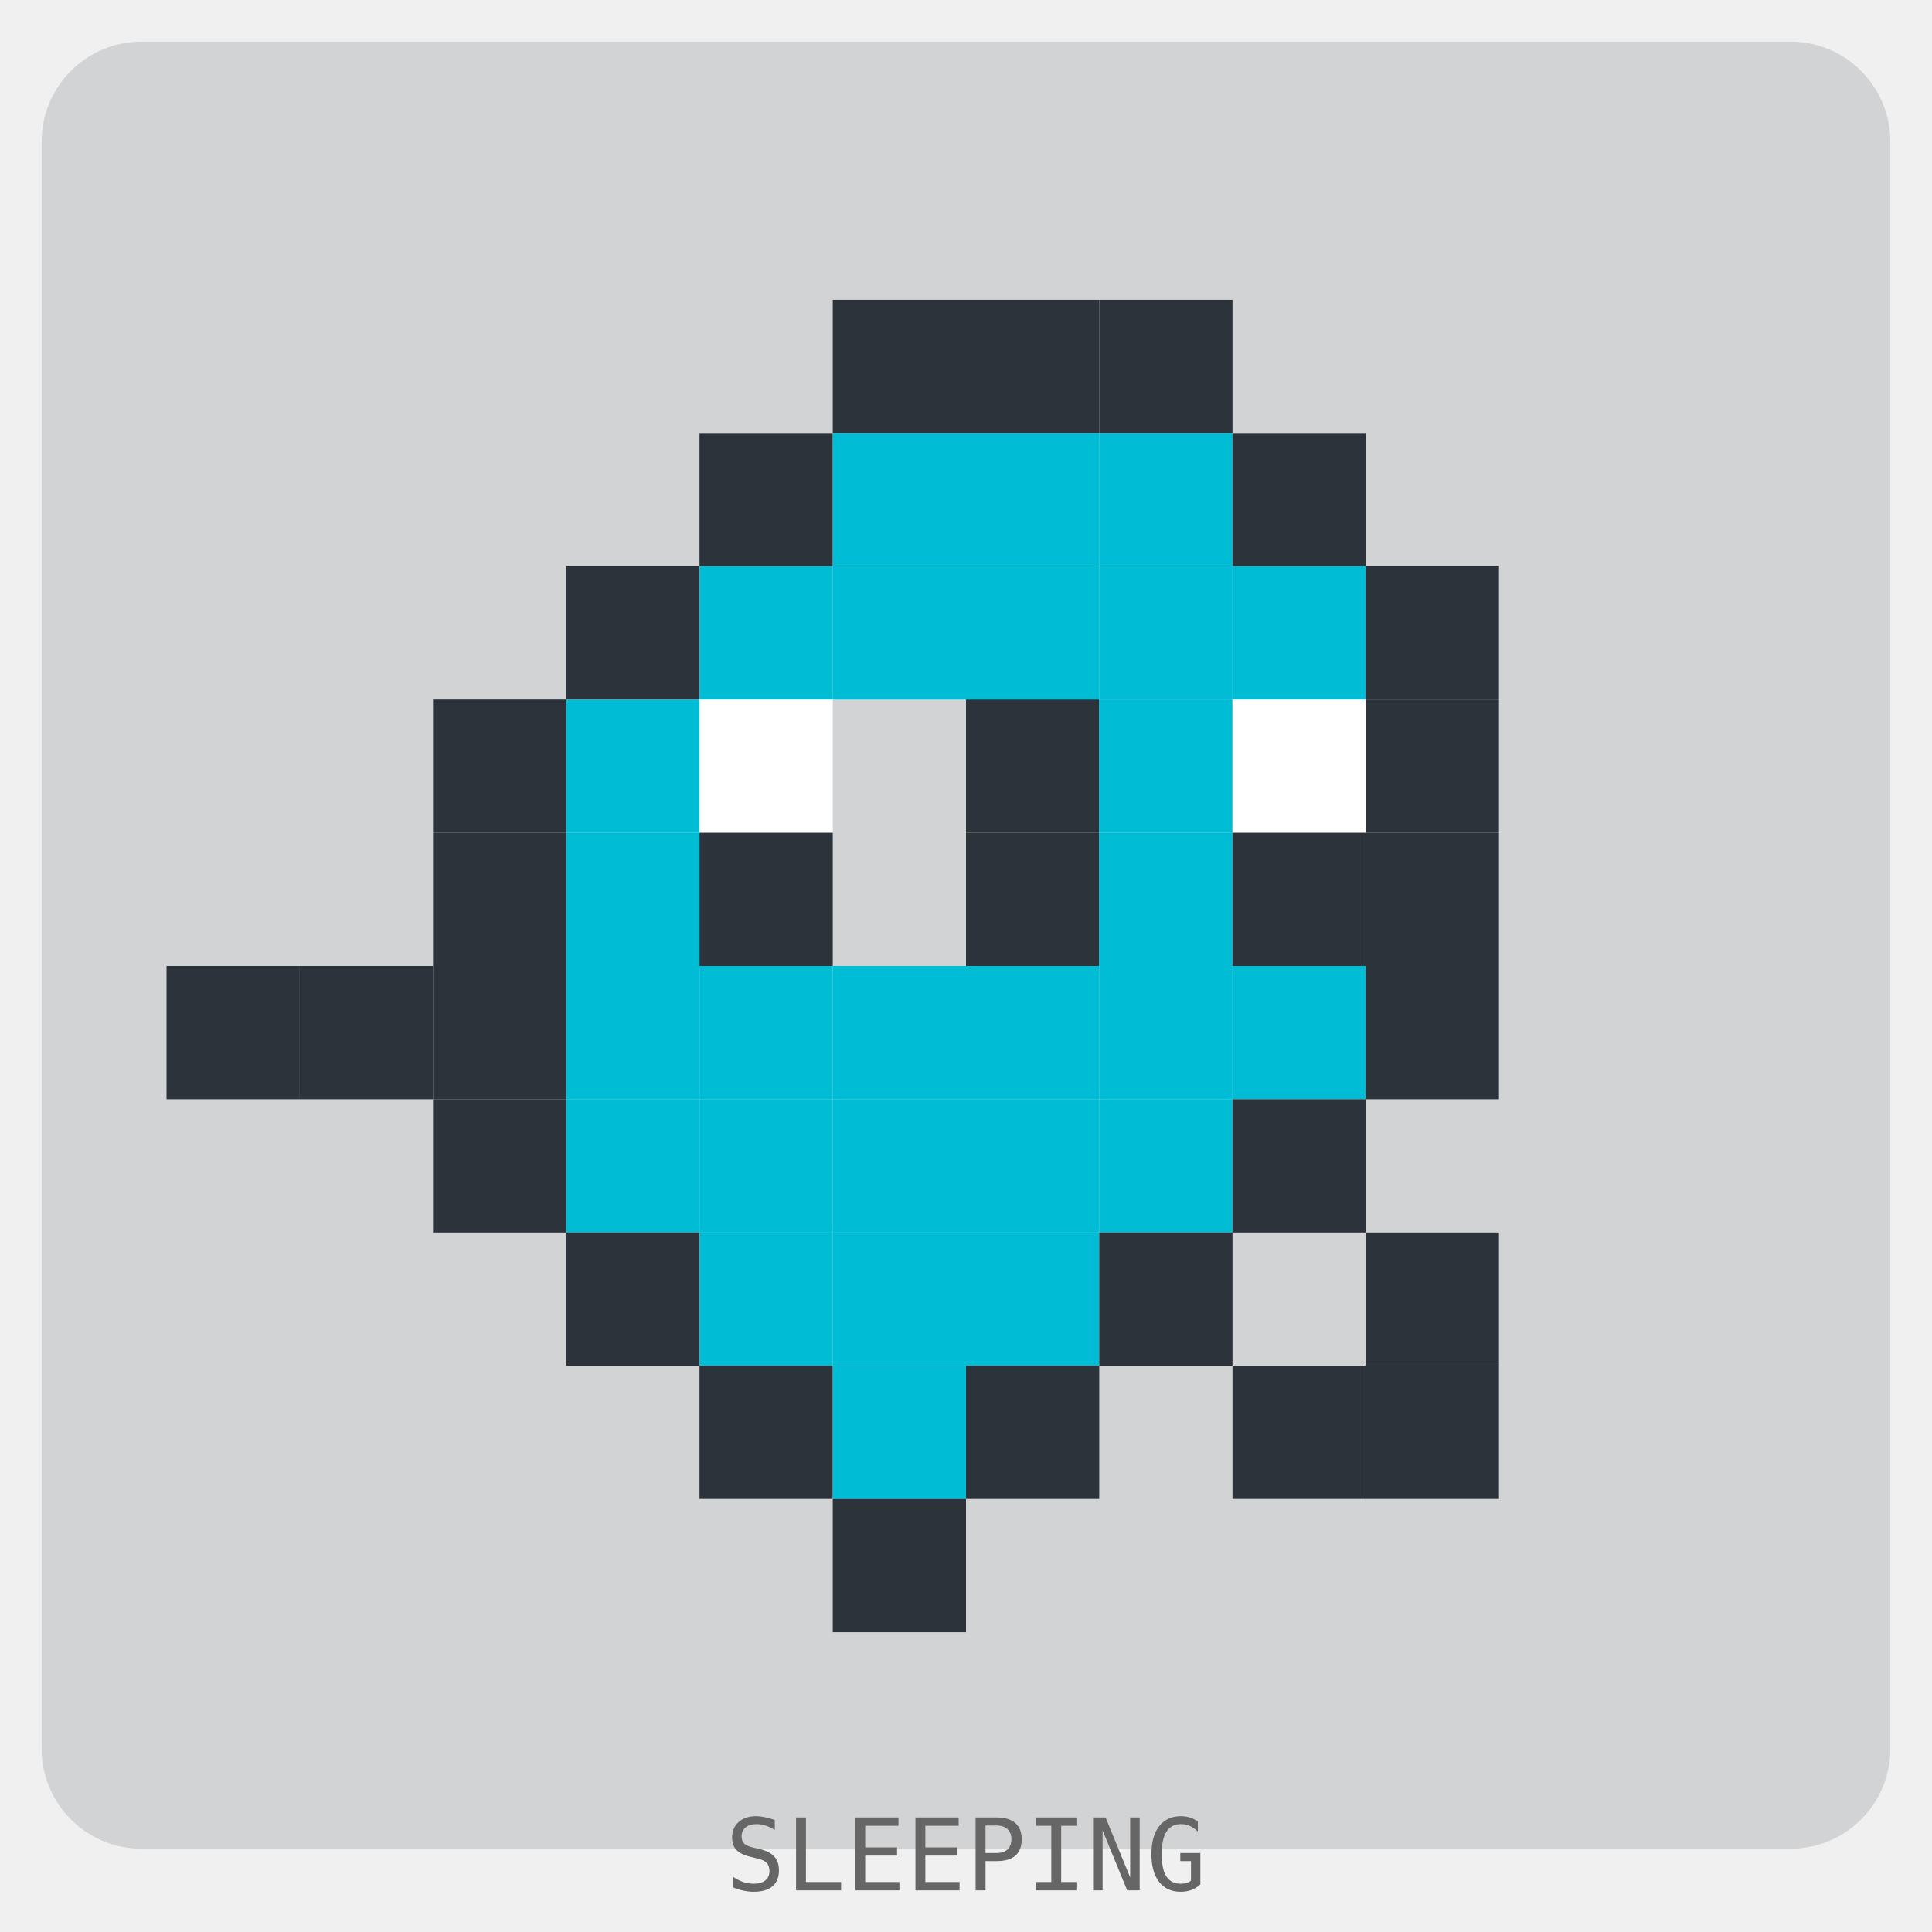
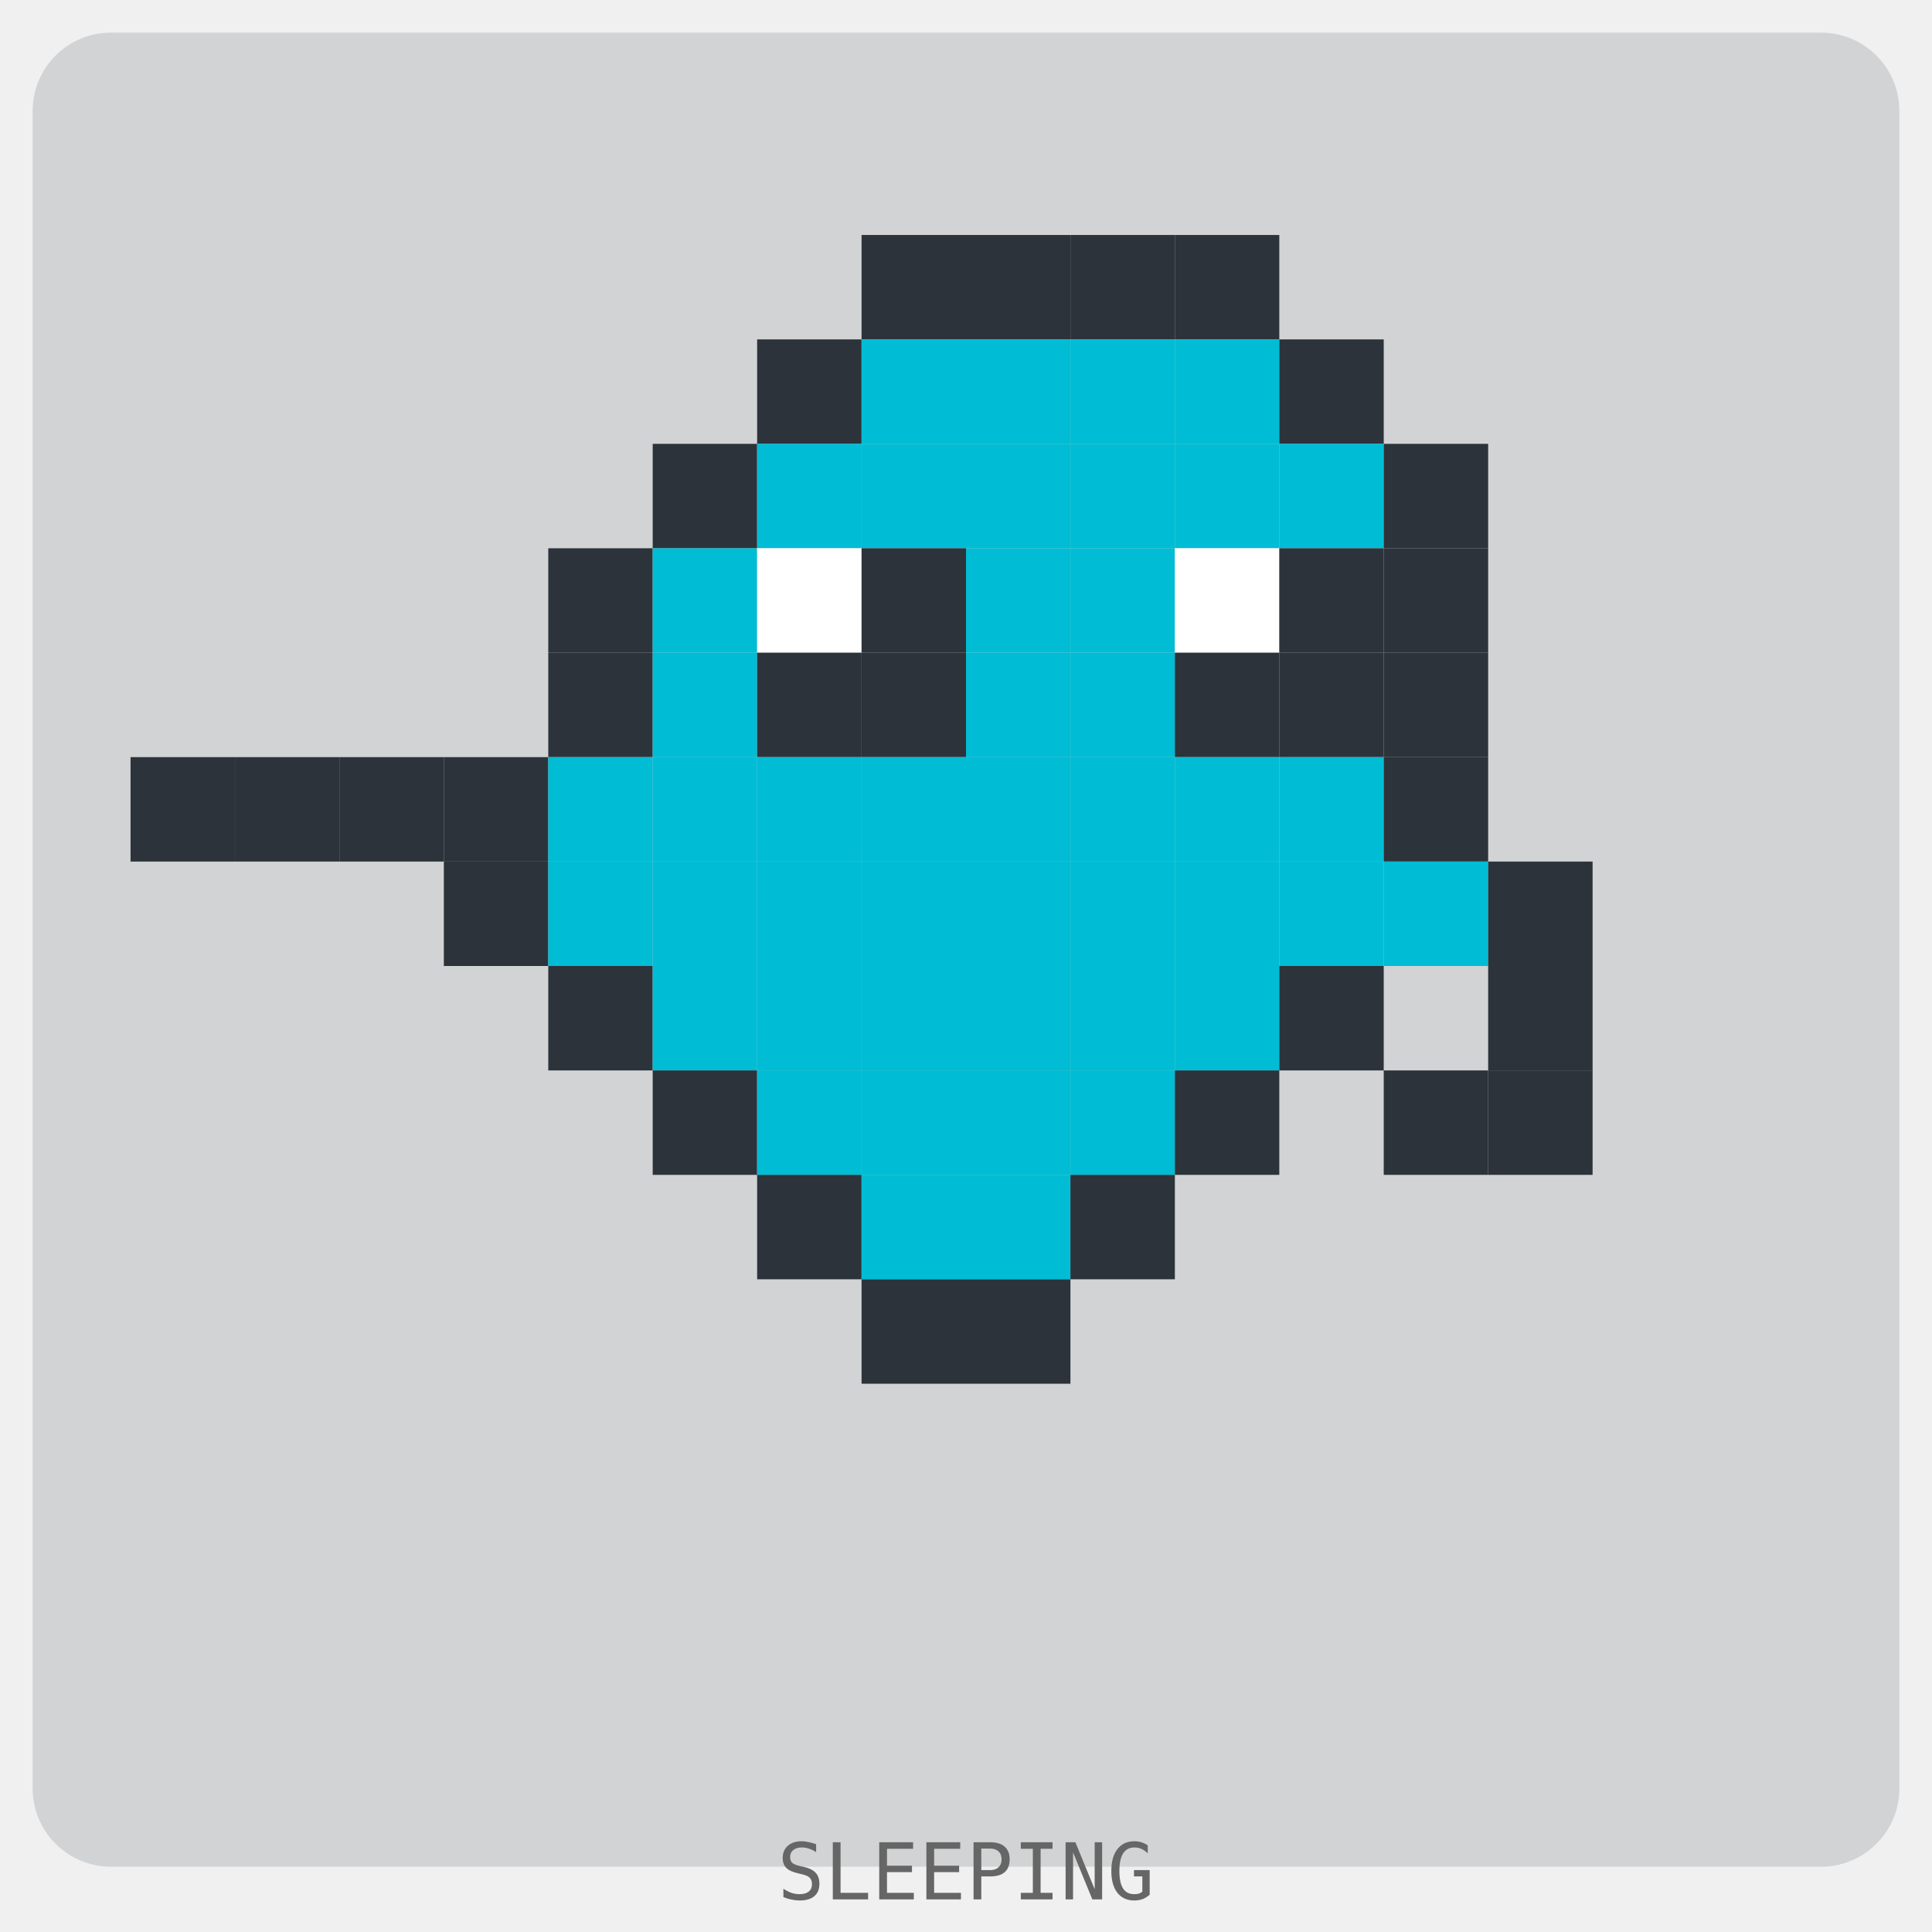
- <svg xmlns="http://www.w3.org/2000/svg" width="232" height="232" viewBox="0 0 232 232">
+ <svg xmlns="http://www.w3.org/2000/svg" width="296" height="296" viewBox="0 0 296 296">
  <style>.pet { transform-origin: center; }</style>
-   <rect x="5" y="5" width="222" height="217" rx="12" ry="12" fill="rgba(45, 51, 59, 0.15)" />
+   <rect x="5" y="5" width="286" height="281" rx="12" ry="12" fill="rgba(45, 51, 59, 0.15)" />
  <g transform="translate(20, 20)" opacity="1">
    <g class="pet">
-       <rect x="80" y="16" width="16" height="16" fill="#2d333b" />
-       <rect x="96" y="16" width="16" height="16" fill="#2d333b" />
      <rect x="112" y="16" width="16" height="16" fill="#2d333b" />
-       <rect x="64" y="32" width="16" height="16" fill="#2d333b" />
-       <rect x="80" y="32" width="16" height="16" fill="#00bcd4" />
-       <rect x="96" y="32" width="16" height="16" fill="#00bcd4" />
+       <rect x="128" y="16" width="16" height="16" fill="#2d333b" />
+       <rect x="144" y="16" width="16" height="16" fill="#2d333b" />
+       <rect x="160" y="16" width="16" height="16" fill="#2d333b" />
+       <rect x="96" y="32" width="16" height="16" fill="#2d333b" />
      <rect x="112" y="32" width="16" height="16" fill="#00bcd4" />
-       <rect x="128" y="32" width="16" height="16" fill="#2d333b" />
-       <rect x="48" y="48" width="16" height="16" fill="#2d333b" />
-       <rect x="64" y="48" width="16" height="16" fill="#00bcd4" />
-       <rect x="80" y="48" width="16" height="16" fill="#00bcd4" />
+       <rect x="128" y="32" width="16" height="16" fill="#00bcd4" />
+       <rect x="144" y="32" width="16" height="16" fill="#00bcd4" />
+       <rect x="160" y="32" width="16" height="16" fill="#00bcd4" />
+       <rect x="176" y="32" width="16" height="16" fill="#2d333b" />
+       <rect x="80" y="48" width="16" height="16" fill="#2d333b" />
      <rect x="96" y="48" width="16" height="16" fill="#00bcd4" />
      <rect x="112" y="48" width="16" height="16" fill="#00bcd4" />
      <rect x="128" y="48" width="16" height="16" fill="#00bcd4" />
-       <rect x="144" y="48" width="16" height="16" fill="#2d333b" />
-       <rect x="32" y="64" width="16" height="16" fill="#2d333b" />
-       <rect x="48" y="64" width="16" height="16" fill="#00bcd4" />
-       <rect x="64" y="64" width="16" height="16" fill="#ffffff" />
-       <rect x="96" y="64" width="16" height="16" fill="#2d333b" />
-       <rect x="112" y="64" width="16" height="16" fill="#00bcd4" />
-       <rect x="128" y="64" width="16" height="16" fill="#ffffff" />
-       <rect x="144" y="64" width="16" height="16" fill="#2d333b" />
-       <rect x="32" y="80" width="16" height="16" fill="#2d333b" />
-       <rect x="48" y="80" width="16" height="16" fill="#00bcd4" />
+       <rect x="144" y="48" width="16" height="16" fill="#00bcd4" />
+       <rect x="160" y="48" width="16" height="16" fill="#00bcd4" />
+       <rect x="176" y="48" width="16" height="16" fill="#00bcd4" />
+       <rect x="192" y="48" width="16" height="16" fill="#2d333b" />
+       <rect x="64" y="64" width="16" height="16" fill="#2d333b" />
+       <rect x="80" y="64" width="16" height="16" fill="#00bcd4" />
+       <rect x="96" y="64" width="16" height="16" fill="#ffffff" />
+       <rect x="112" y="64" width="16" height="16" fill="#2d333b" />
+       <rect x="128" y="64" width="16" height="16" fill="#00bcd4" />
+       <rect x="144" y="64" width="16" height="16" fill="#00bcd4" />
+       <rect x="160" y="64" width="16" height="16" fill="#ffffff" />
+       <rect x="176" y="64" width="16" height="16" fill="#2d333b" />
+       <rect x="192" y="64" width="16" height="16" fill="#2d333b" />
      <rect x="64" y="80" width="16" height="16" fill="#2d333b" />
+       <rect x="80" y="80" width="16" height="16" fill="#00bcd4" />
      <rect x="96" y="80" width="16" height="16" fill="#2d333b" />
-       <rect x="112" y="80" width="16" height="16" fill="#00bcd4" />
-       <rect x="128" y="80" width="16" height="16" fill="#2d333b" />
-       <rect x="144" y="80" width="16" height="16" fill="#2d333b" />
+       <rect x="112" y="80" width="16" height="16" fill="#2d333b" />
+       <rect x="128" y="80" width="16" height="16" fill="#00bcd4" />
+       <rect x="144" y="80" width="16" height="16" fill="#00bcd4" />
+       <rect x="160" y="80" width="16" height="16" fill="#2d333b" />
+       <rect x="176" y="80" width="16" height="16" fill="#2d333b" />
+       <rect x="192" y="80" width="16" height="16" fill="#2d333b" />
      <rect x="0" y="96" width="16" height="16" fill="#2d333b" />
      <rect x="16" y="96" width="16" height="16" fill="#2d333b" />
      <rect x="32" y="96" width="16" height="16" fill="#2d333b" />
-       <rect x="48" y="96" width="16" height="16" fill="#00bcd4" />
+       <rect x="48" y="96" width="16" height="16" fill="#2d333b" />
      <rect x="64" y="96" width="16" height="16" fill="#00bcd4" />
      <rect x="80" y="96" width="16" height="16" fill="#00bcd4" />
      <rect x="96" y="96" width="16" height="16" fill="#00bcd4" />
      <rect x="112" y="96" width="16" height="16" fill="#00bcd4" />
      <rect x="128" y="96" width="16" height="16" fill="#00bcd4" />
-       <rect x="144" y="96" width="16" height="16" fill="#2d333b" />
-       <rect x="32" y="112" width="16" height="16" fill="#2d333b" />
-       <rect x="48" y="112" width="16" height="16" fill="#00bcd4" />
+       <rect x="144" y="96" width="16" height="16" fill="#00bcd4" />
+       <rect x="160" y="96" width="16" height="16" fill="#00bcd4" />
+       <rect x="176" y="96" width="16" height="16" fill="#00bcd4" />
+       <rect x="192" y="96" width="16" height="16" fill="#2d333b" />
+       <rect x="48" y="112" width="16" height="16" fill="#2d333b" />
      <rect x="64" y="112" width="16" height="16" fill="#00bcd4" />
      <rect x="80" y="112" width="16" height="16" fill="#00bcd4" />
      <rect x="96" y="112" width="16" height="16" fill="#00bcd4" />
      <rect x="112" y="112" width="16" height="16" fill="#00bcd4" />
-       <rect x="128" y="112" width="16" height="16" fill="#2d333b" />
-       <rect x="48" y="128" width="16" height="16" fill="#2d333b" />
-       <rect x="64" y="128" width="16" height="16" fill="#00bcd4" />
+       <rect x="128" y="112" width="16" height="16" fill="#00bcd4" />
+       <rect x="144" y="112" width="16" height="16" fill="#00bcd4" />
+       <rect x="160" y="112" width="16" height="16" fill="#00bcd4" />
+       <rect x="176" y="112" width="16" height="16" fill="#00bcd4" />
+       <rect x="192" y="112" width="16" height="16" fill="#00bcd4" />
+       <rect x="208" y="112" width="16" height="16" fill="#2d333b" />
+       <rect x="64" y="128" width="16" height="16" fill="#2d333b" />
      <rect x="80" y="128" width="16" height="16" fill="#00bcd4" />
      <rect x="96" y="128" width="16" height="16" fill="#00bcd4" />
-       <rect x="112" y="128" width="16" height="16" fill="#2d333b" />
-       <rect x="144" y="128" width="16" height="16" fill="#2d333b" />
-       <rect x="64" y="144" width="16" height="16" fill="#2d333b" />
-       <rect x="80" y="144" width="16" height="16" fill="#00bcd4" />
-       <rect x="96" y="144" width="16" height="16" fill="#2d333b" />
-       <rect x="128" y="144" width="16" height="16" fill="#2d333b" />
-       <rect x="144" y="144" width="16" height="16" fill="#2d333b" />
-       <rect x="80" y="160" width="16" height="16" fill="#2d333b" />
+       <rect x="112" y="128" width="16" height="16" fill="#00bcd4" />
+       <rect x="128" y="128" width="16" height="16" fill="#00bcd4" />
+       <rect x="144" y="128" width="16" height="16" fill="#00bcd4" />
+       <rect x="160" y="128" width="16" height="16" fill="#00bcd4" />
+       <rect x="176" y="128" width="16" height="16" fill="#2d333b" />
+       <rect x="208" y="128" width="16" height="16" fill="#2d333b" />
+       <rect x="80" y="144" width="16" height="16" fill="#2d333b" />
+       <rect x="96" y="144" width="16" height="16" fill="#00bcd4" />
+       <rect x="112" y="144" width="16" height="16" fill="#00bcd4" />
+       <rect x="128" y="144" width="16" height="16" fill="#00bcd4" />
+       <rect x="144" y="144" width="16" height="16" fill="#00bcd4" />
+       <rect x="160" y="144" width="16" height="16" fill="#2d333b" />
+       <rect x="192" y="144" width="16" height="16" fill="#2d333b" />
+       <rect x="208" y="144" width="16" height="16" fill="#2d333b" />
+       <rect x="96" y="160" width="16" height="16" fill="#2d333b" />
+       <rect x="112" y="160" width="16" height="16" fill="#00bcd4" />
+       <rect x="128" y="160" width="16" height="16" fill="#00bcd4" />
+       <rect x="144" y="160" width="16" height="16" fill="#2d333b" />
+       <rect x="112" y="176" width="16" height="16" fill="#2d333b" />
+       <rect x="128" y="176" width="16" height="16" fill="#2d333b" />
      <animateTransform attributeName="transform" type="scale" values="1 1; 1.02 0.98; 1 1" dur="2s" repeatCount="indefinite" />
    </g>
  </g>
-   <text x="50%" y="227" text-anchor="middle" font-family="monospace" font-size="12" fill="#666">SLEEPING</text>
+   <text x="50%" y="291" text-anchor="middle" font-family="monospace" font-size="12" fill="#666">SLEEPING</text>
</svg>
